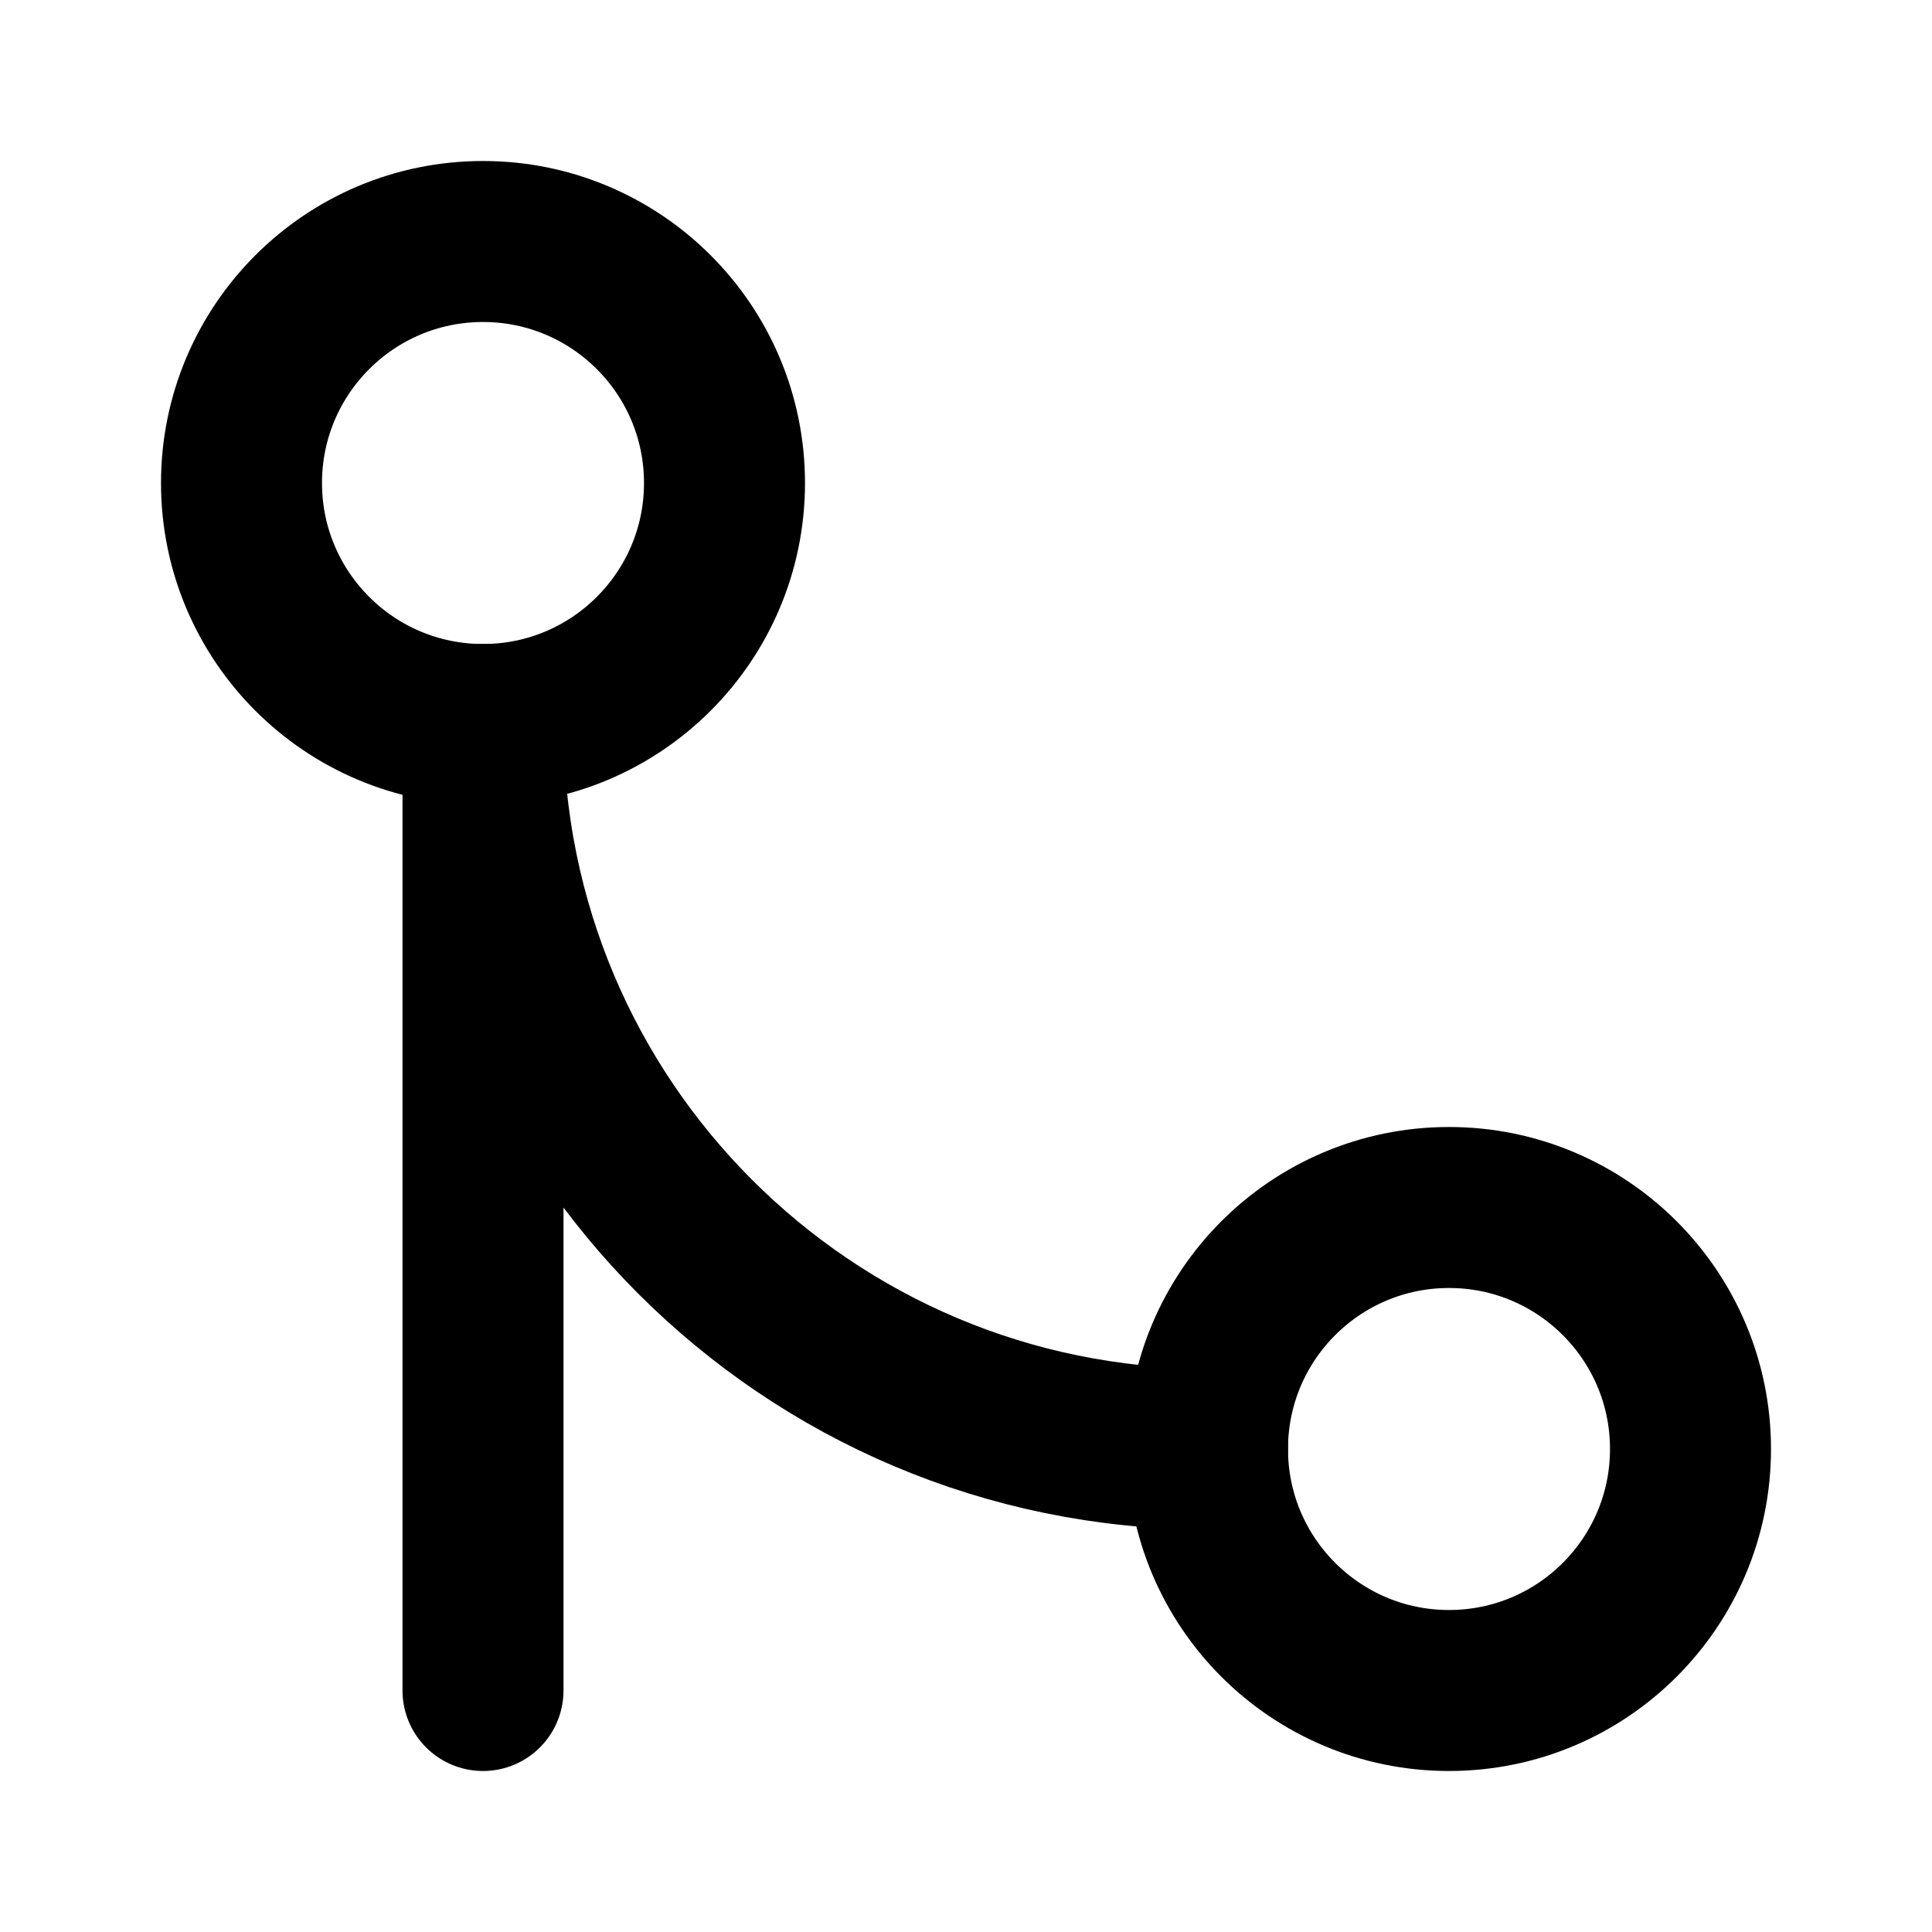
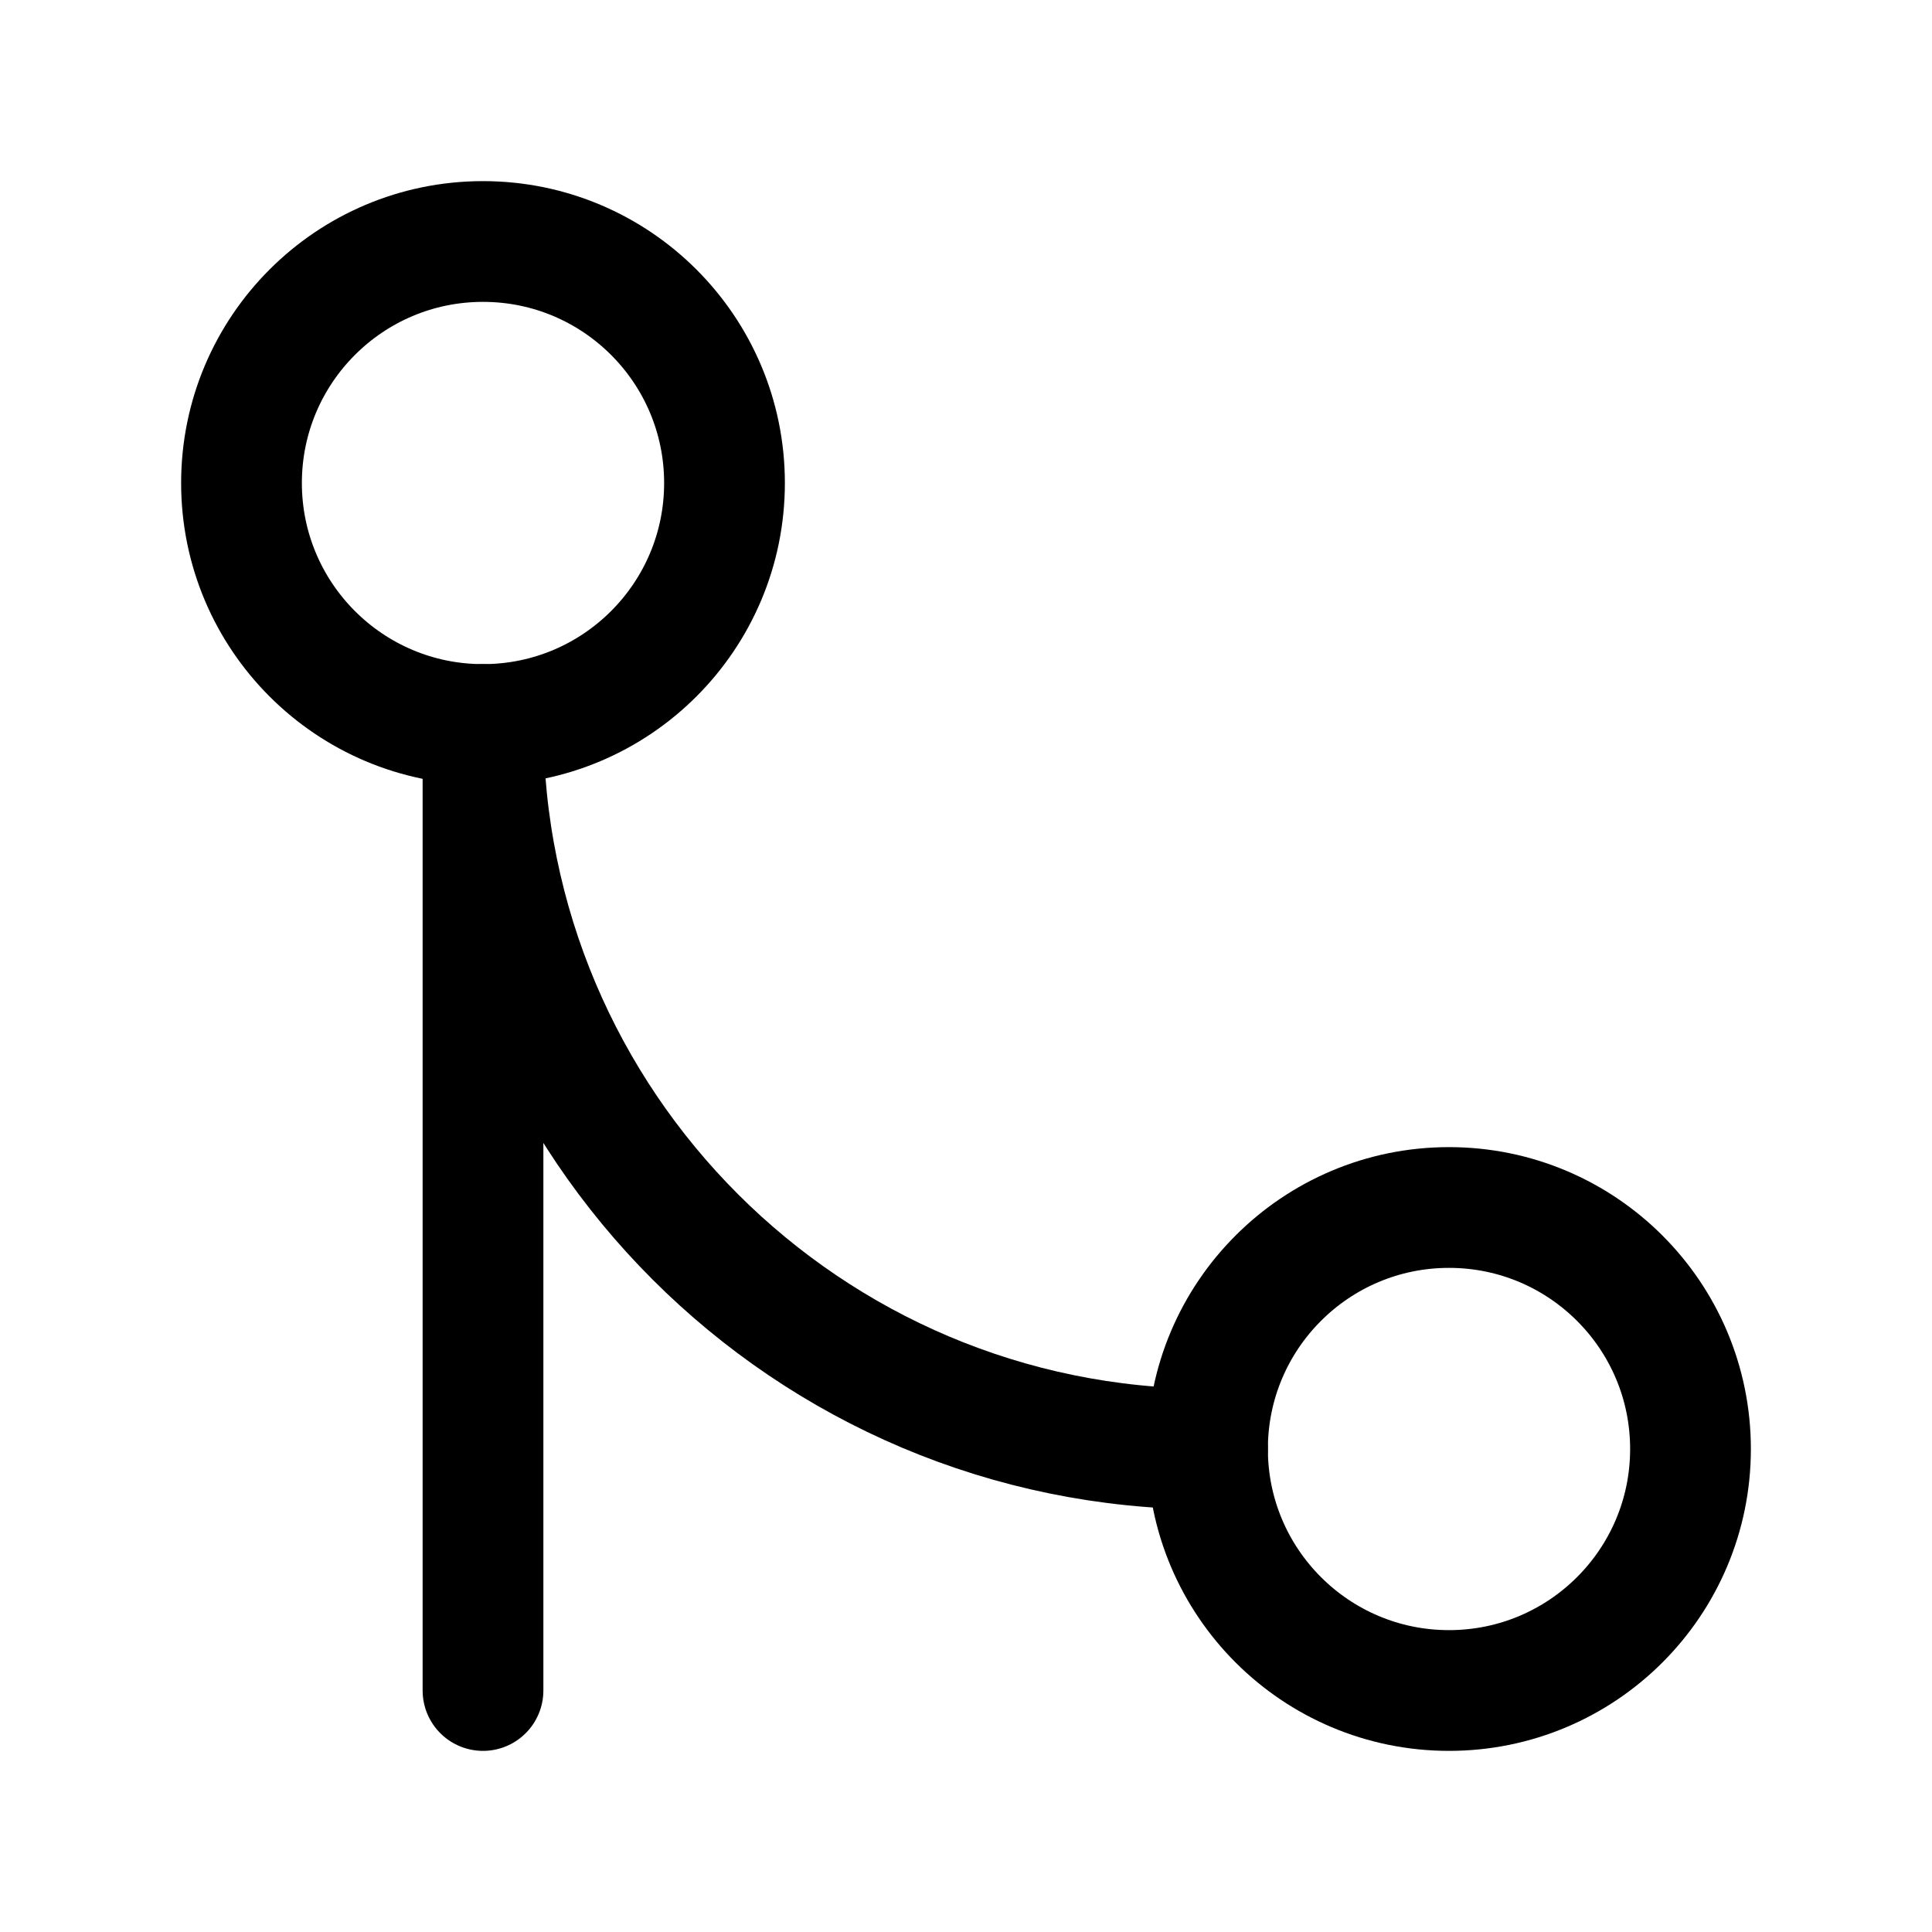
- <svg xmlns="http://www.w3.org/2000/svg" class="lucide lucide-git-merge" width="24" height="24" viewBox="0 0 24 24" fill="none" stroke="currentColor" stroke-width="2" stroke-linecap="round" stroke-linejoin="round">
+ <svg xmlns="http://www.w3.org/2000/svg" class="lucide lucide-git-merge" width="24" height="24" viewBox="0 0 24 24" fill="none" stroke="currentColor" stroke-width="1.5" stroke-linecap="round" stroke-linejoin="round">
  <circle cx="18" cy="18" r="3" />
  <circle cx="6" cy="6" r="3" />
  <path d="M6 21V9a9 9 0 0 0 9 9" />
</svg>
